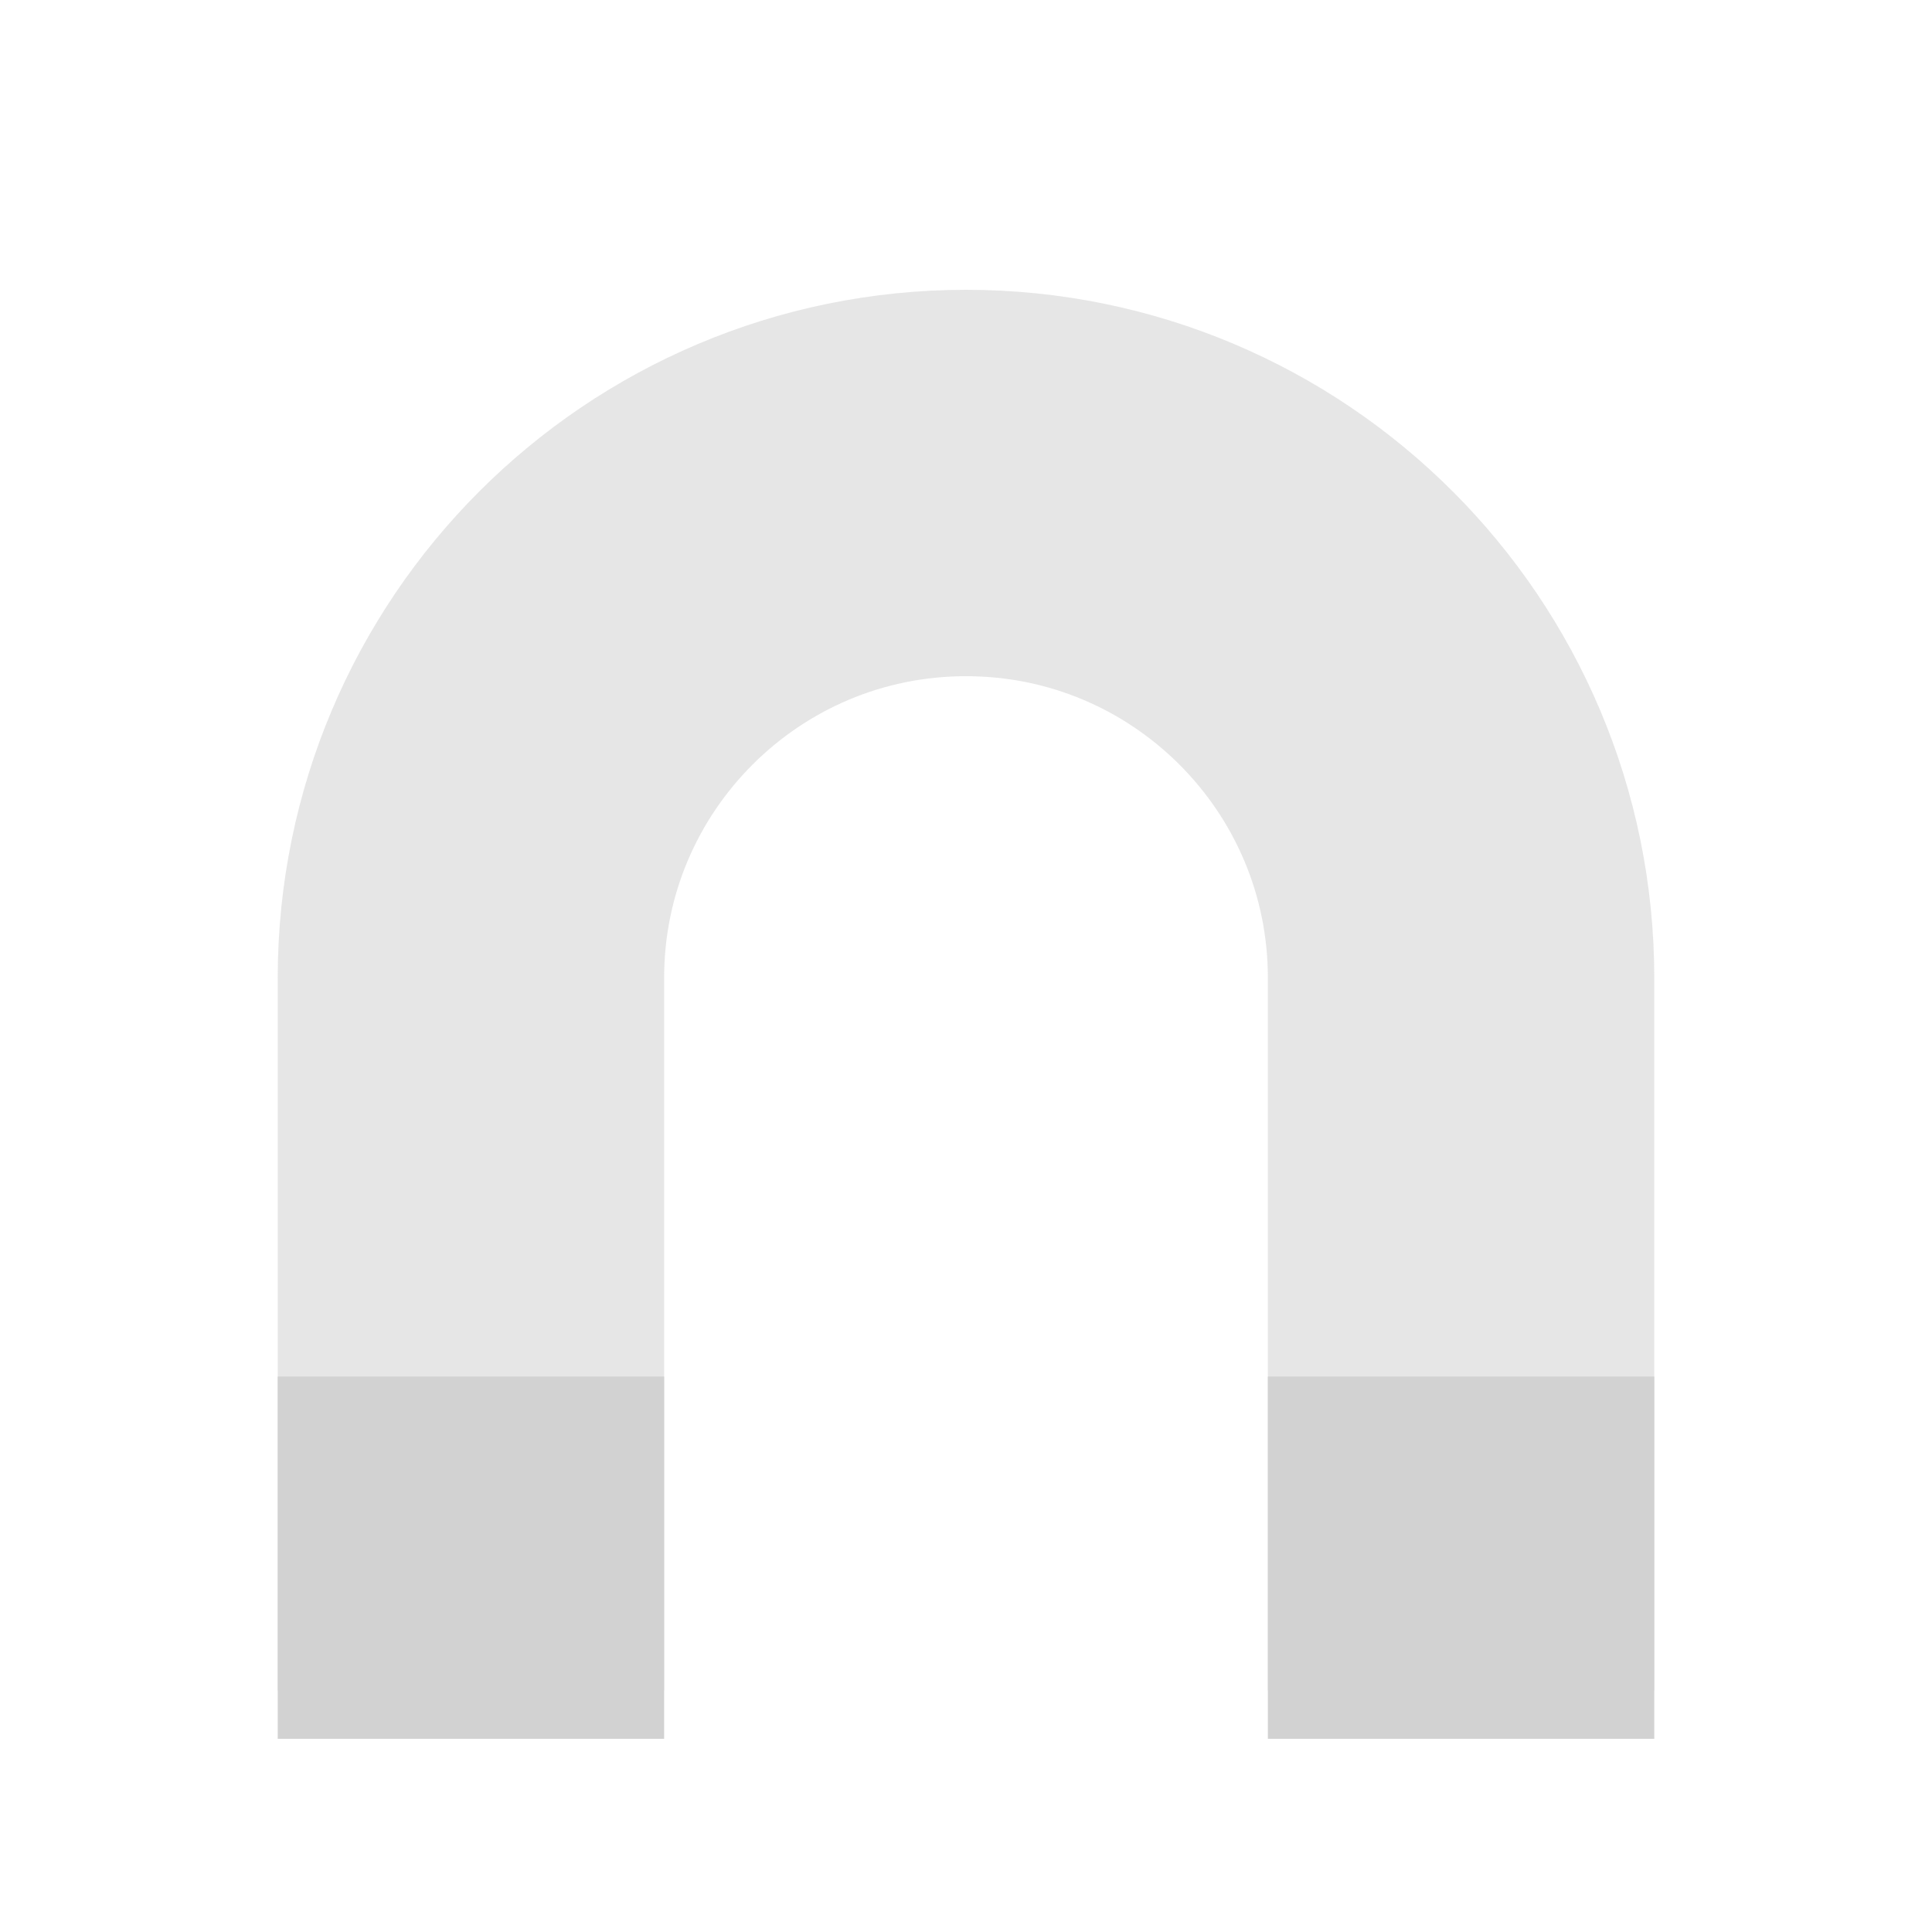
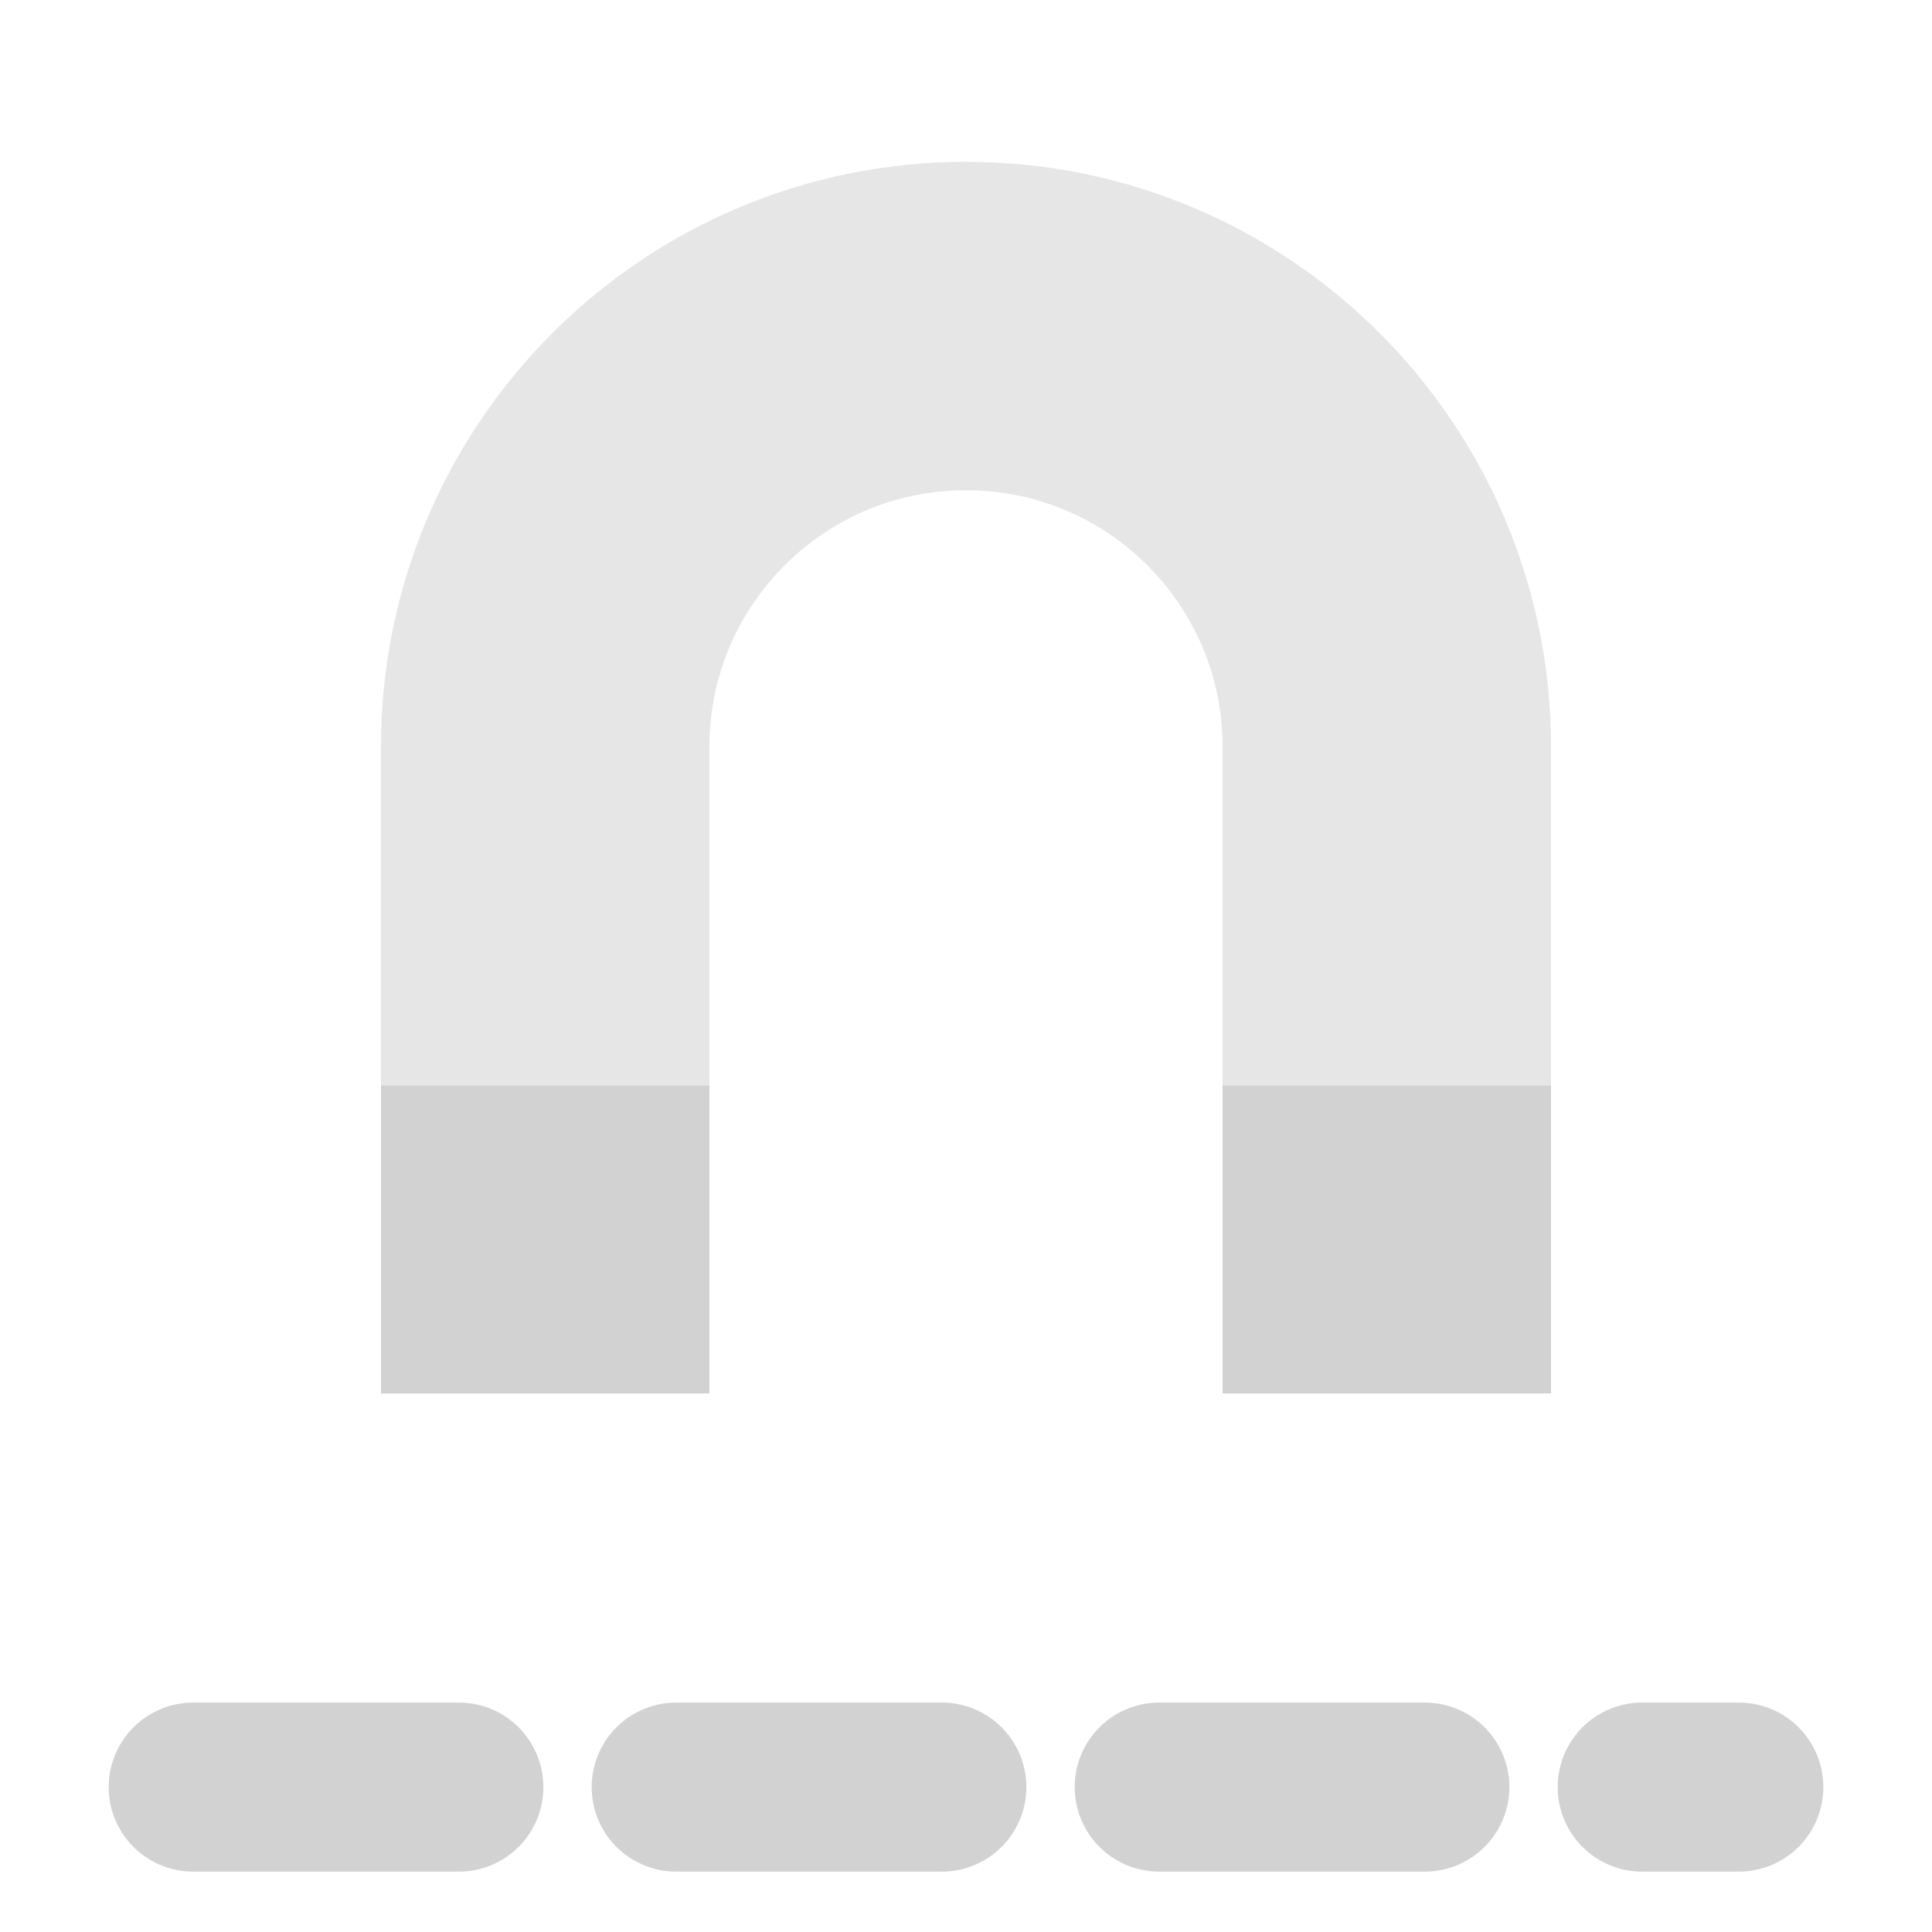
<svg xmlns="http://www.w3.org/2000/svg" width="16" height="16" viewBox="0 0 16 16">
  <g stroke="#d2d2d2" fill="none">
-     <path d="M3.9 14 V8.1 a4.1 4.1 0 0 1 8.2 0 V14" stroke-width="3.2" stroke-opacity="0.55" stroke-linecap="butt" />
-     <path d="M3.9 11.4 V14.4 M12.1 11.4 V14.4" stroke-width="3.2" stroke-linecap="butt" />
+     <g transform="translate(1.2 -0.7) scale(0.85)">
+       <path d="M3.9 14 V8.1 a4.1 4.1 0 0 1 8.2 0 V14" stroke-width="3.2" stroke-opacity="0.55" stroke-linecap="butt" />
+       <path d="M3.9 11.4 V14.4 M12.1 11.4 V14.4" stroke-width="3.2" stroke-linecap="butt" />
+     </g>
+     <path d="M1.6 14.8 H14.4" stroke-width="1.4" stroke-linecap="round" stroke-dasharray="2.2 1.8" />
  </g>
</svg>
